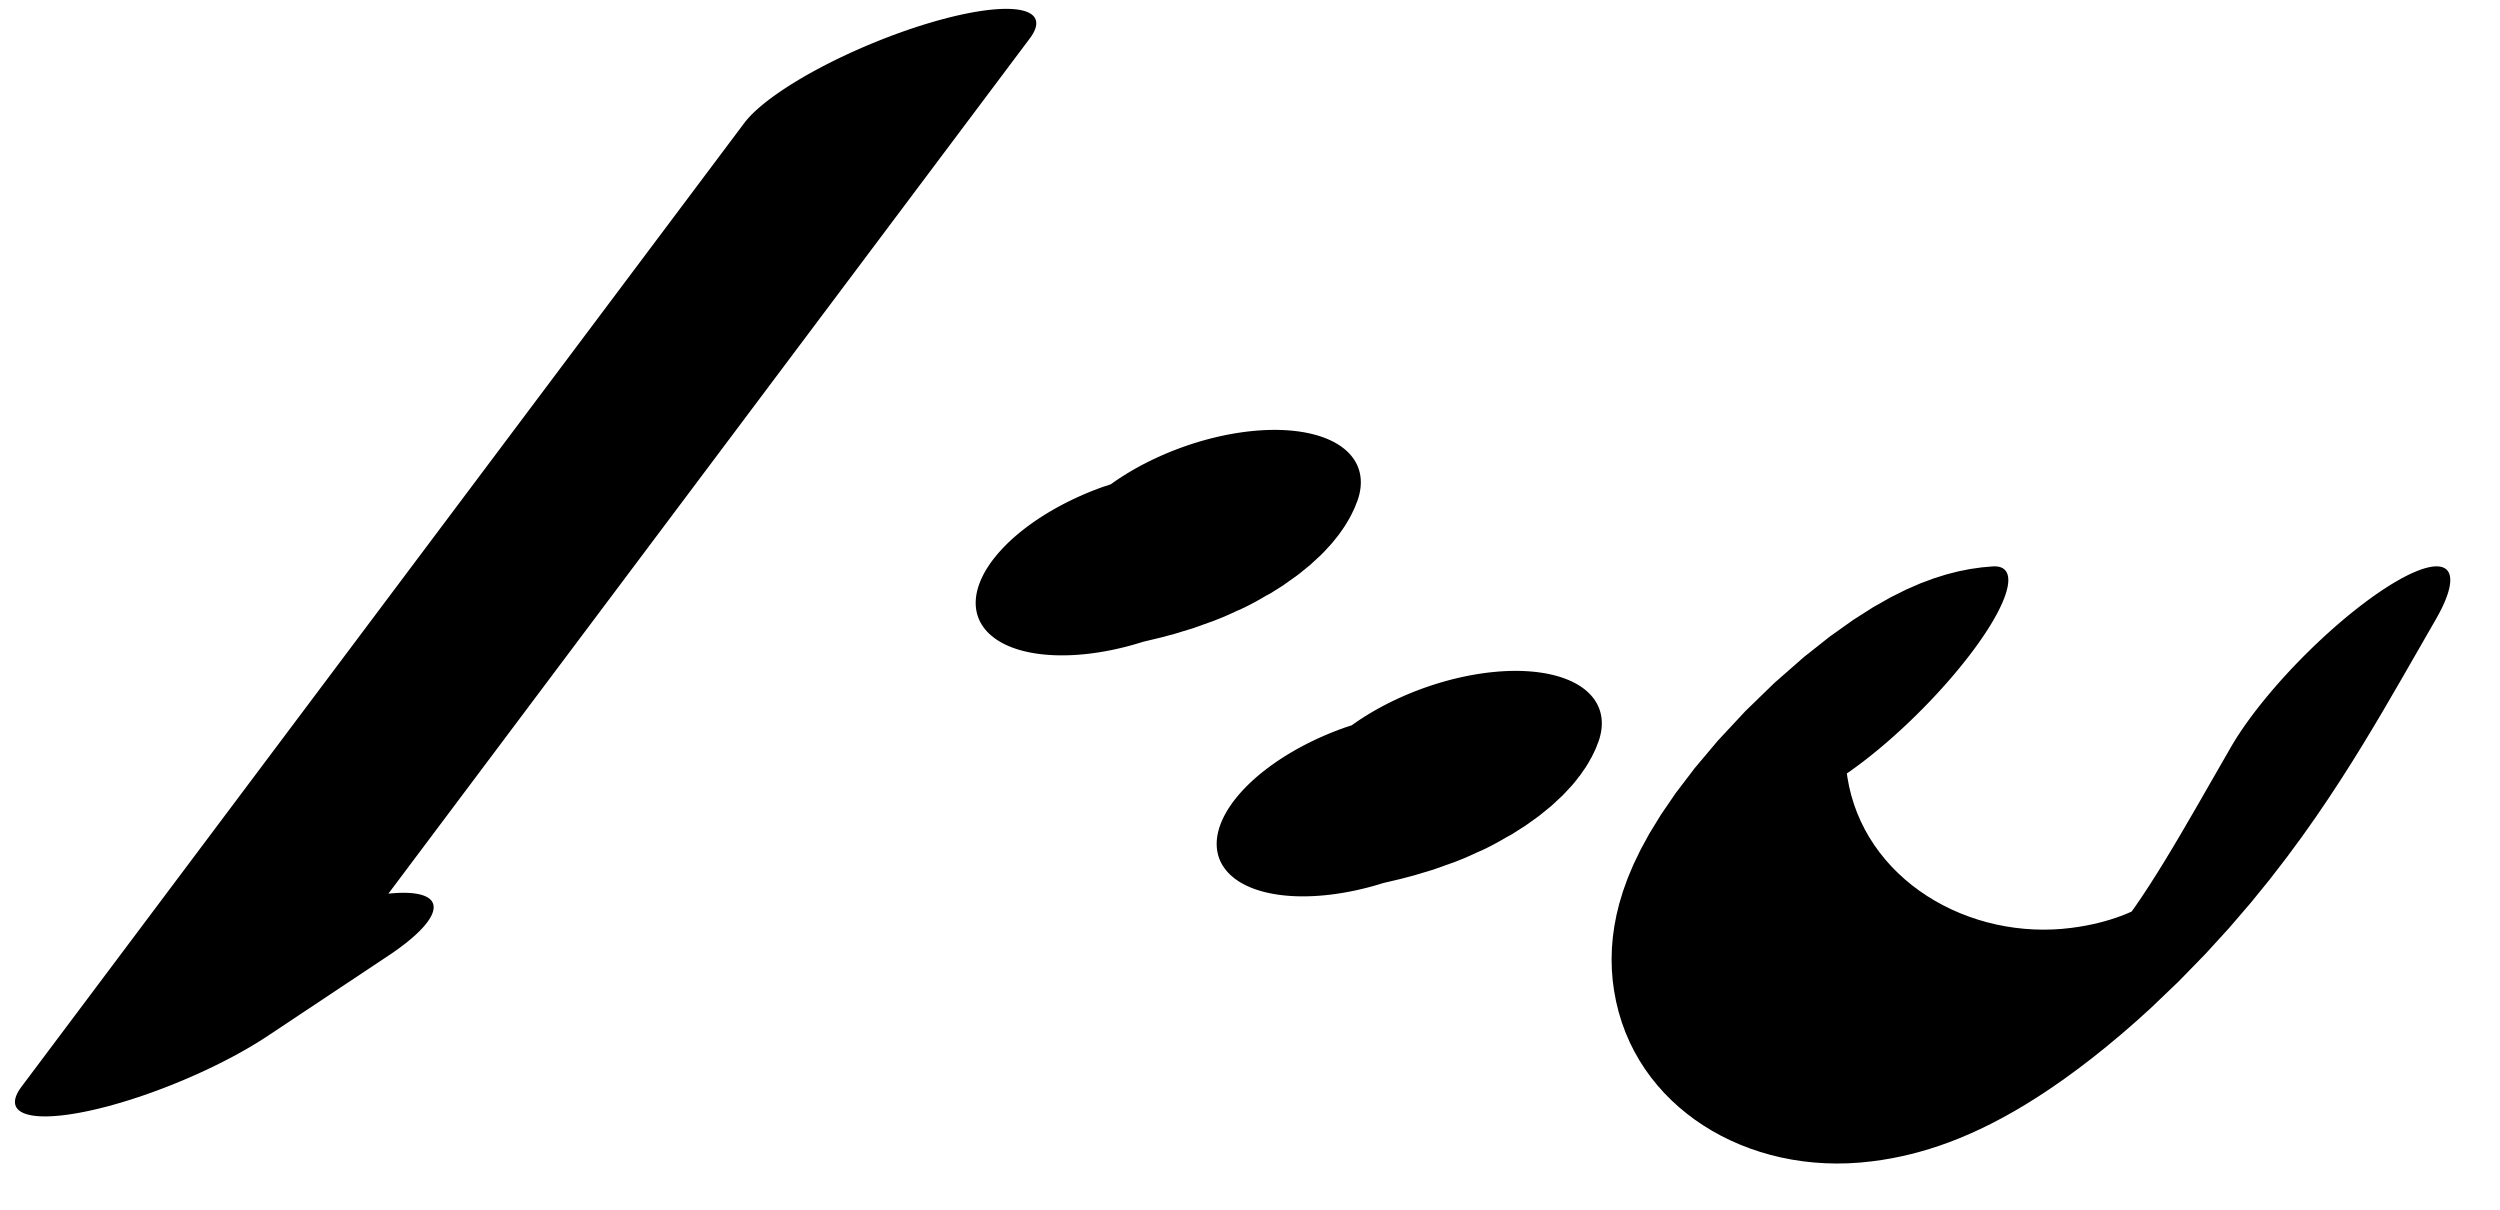
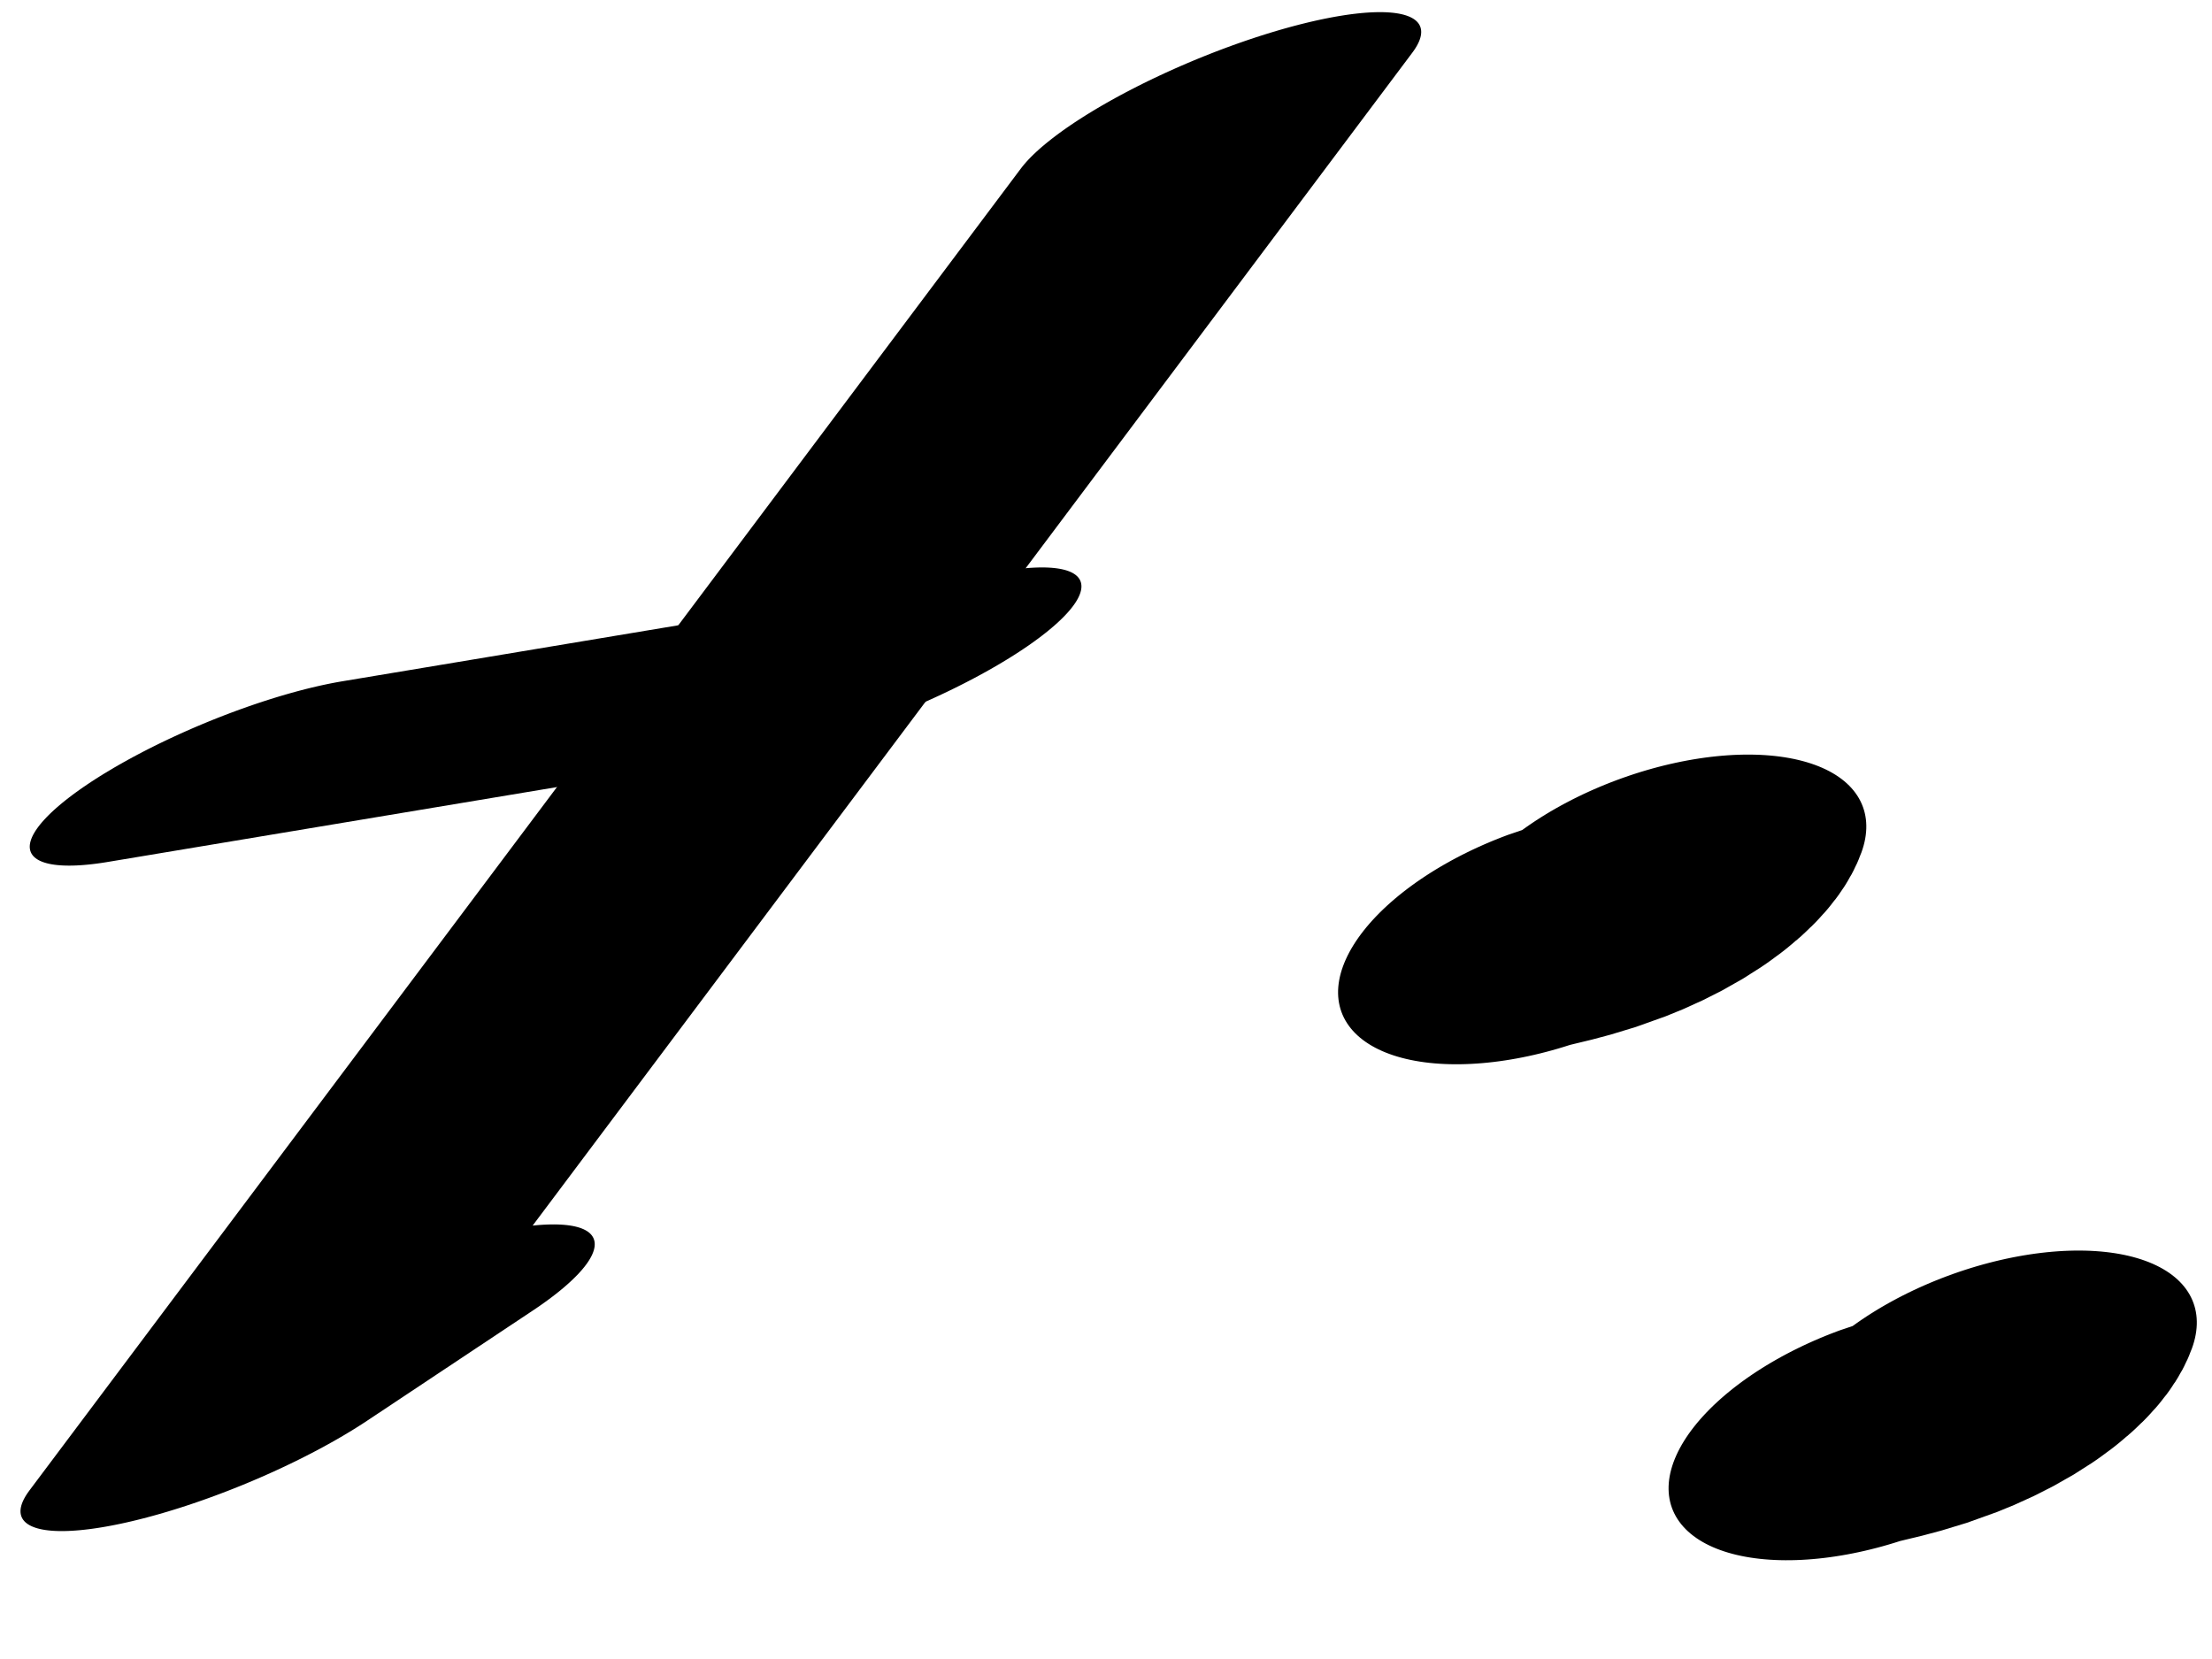
- <svg xmlns="http://www.w3.org/2000/svg" width="31" height="15" viewBox="0 0 31 15">
+ <svg xmlns="http://www.w3.org/2000/svg" width="20" height="15" viewBox="0 0 20 15">
  <path fill="none" stroke-width="32.529" stroke-linecap="round" stroke-linejoin="round" stroke="rgb(0%, 0%, 0%)" stroke-opacity="1" stroke-miterlimit="10" d="M 126.738 284.991 L 21.751 36.331 L 36.109 47.62 " transform="matrix(0.113137, -0.0468644, -0.0117155, -0.0282833, 0, 15)" />
-   <path fill="none" stroke-width="38.044" stroke-linecap="round" stroke-linejoin="round" stroke="rgb(0%, 0%, 0%)" stroke-opacity="1" stroke-miterlimit="10" d="M 152.737 52.972 C 156.525 52.931 160.898 49.509 163.365 55.385 " transform="matrix(0.097754, -0.0355797, -0.0177892, -0.048877, 0, 15)" />
-   <path fill="none" stroke-width="38.044" stroke-linecap="round" stroke-linejoin="round" stroke="rgb(0%, 0%, 0%)" stroke-opacity="1" stroke-miterlimit="10" d="M 169.906 -20.665 C 173.73 -20.731 178.054 -24.199 180.534 -18.252 " transform="matrix(0.097754, -0.0355797, -0.0177892, -0.048877, 0, 15)" />
-   <path fill="none" stroke-width="35.167" stroke-linecap="round" stroke-linejoin="round" stroke="rgb(0%, 0%, 0%)" stroke-opacity="1" stroke-miterlimit="10" d="M 187.376 -423.166 C 178.953 -393.379 165.965 -399.239 159.373 -435.569 C 152.244 -474.828 155.687 -529.421 165.599 -560.087 C 181.223 -608.722 202.317 -580.791 221.628 -560.184 " transform="matrix(0.080001, -0.080001, -0.019999, -0.019999, 0, 15)" />
+   <path fill="none" stroke-width="31.057" stroke-linecap="round" stroke-linejoin="round" stroke="rgb(0%, 0%, 0%)" stroke-opacity="1" stroke-miterlimit="10" d="M 40.428 216.689 L 88.63 172.041 " transform="matrix(0.113137, -0.0468632, -0.0117161, -0.0282841, 0, 15)" />
+   <path fill="none" stroke-width="38.044" stroke-linecap="round" stroke-linejoin="round" stroke="rgb(0%, 0%, 0%)" stroke-opacity="1" stroke-miterlimit="10" d="M 147.818 25.943 C 151.62 25.973 155.979 22.48 158.46 28.426 " transform="matrix(0.097754, -0.0355797, -0.0177892, -0.048877, 0, 15)" />
+   <path fill="none" stroke-width="38.044" stroke-linecap="round" stroke-linejoin="round" stroke="rgb(0%, 0%, 0%)" stroke-opacity="1" stroke-miterlimit="10" d="M 160.068 -74.722 C 163.905 -74.718 168.229 -78.186 170.71 -72.239 " transform="matrix(0.097754, -0.0355797, -0.0177892, -0.048877, 0, 15)" />
</svg>
